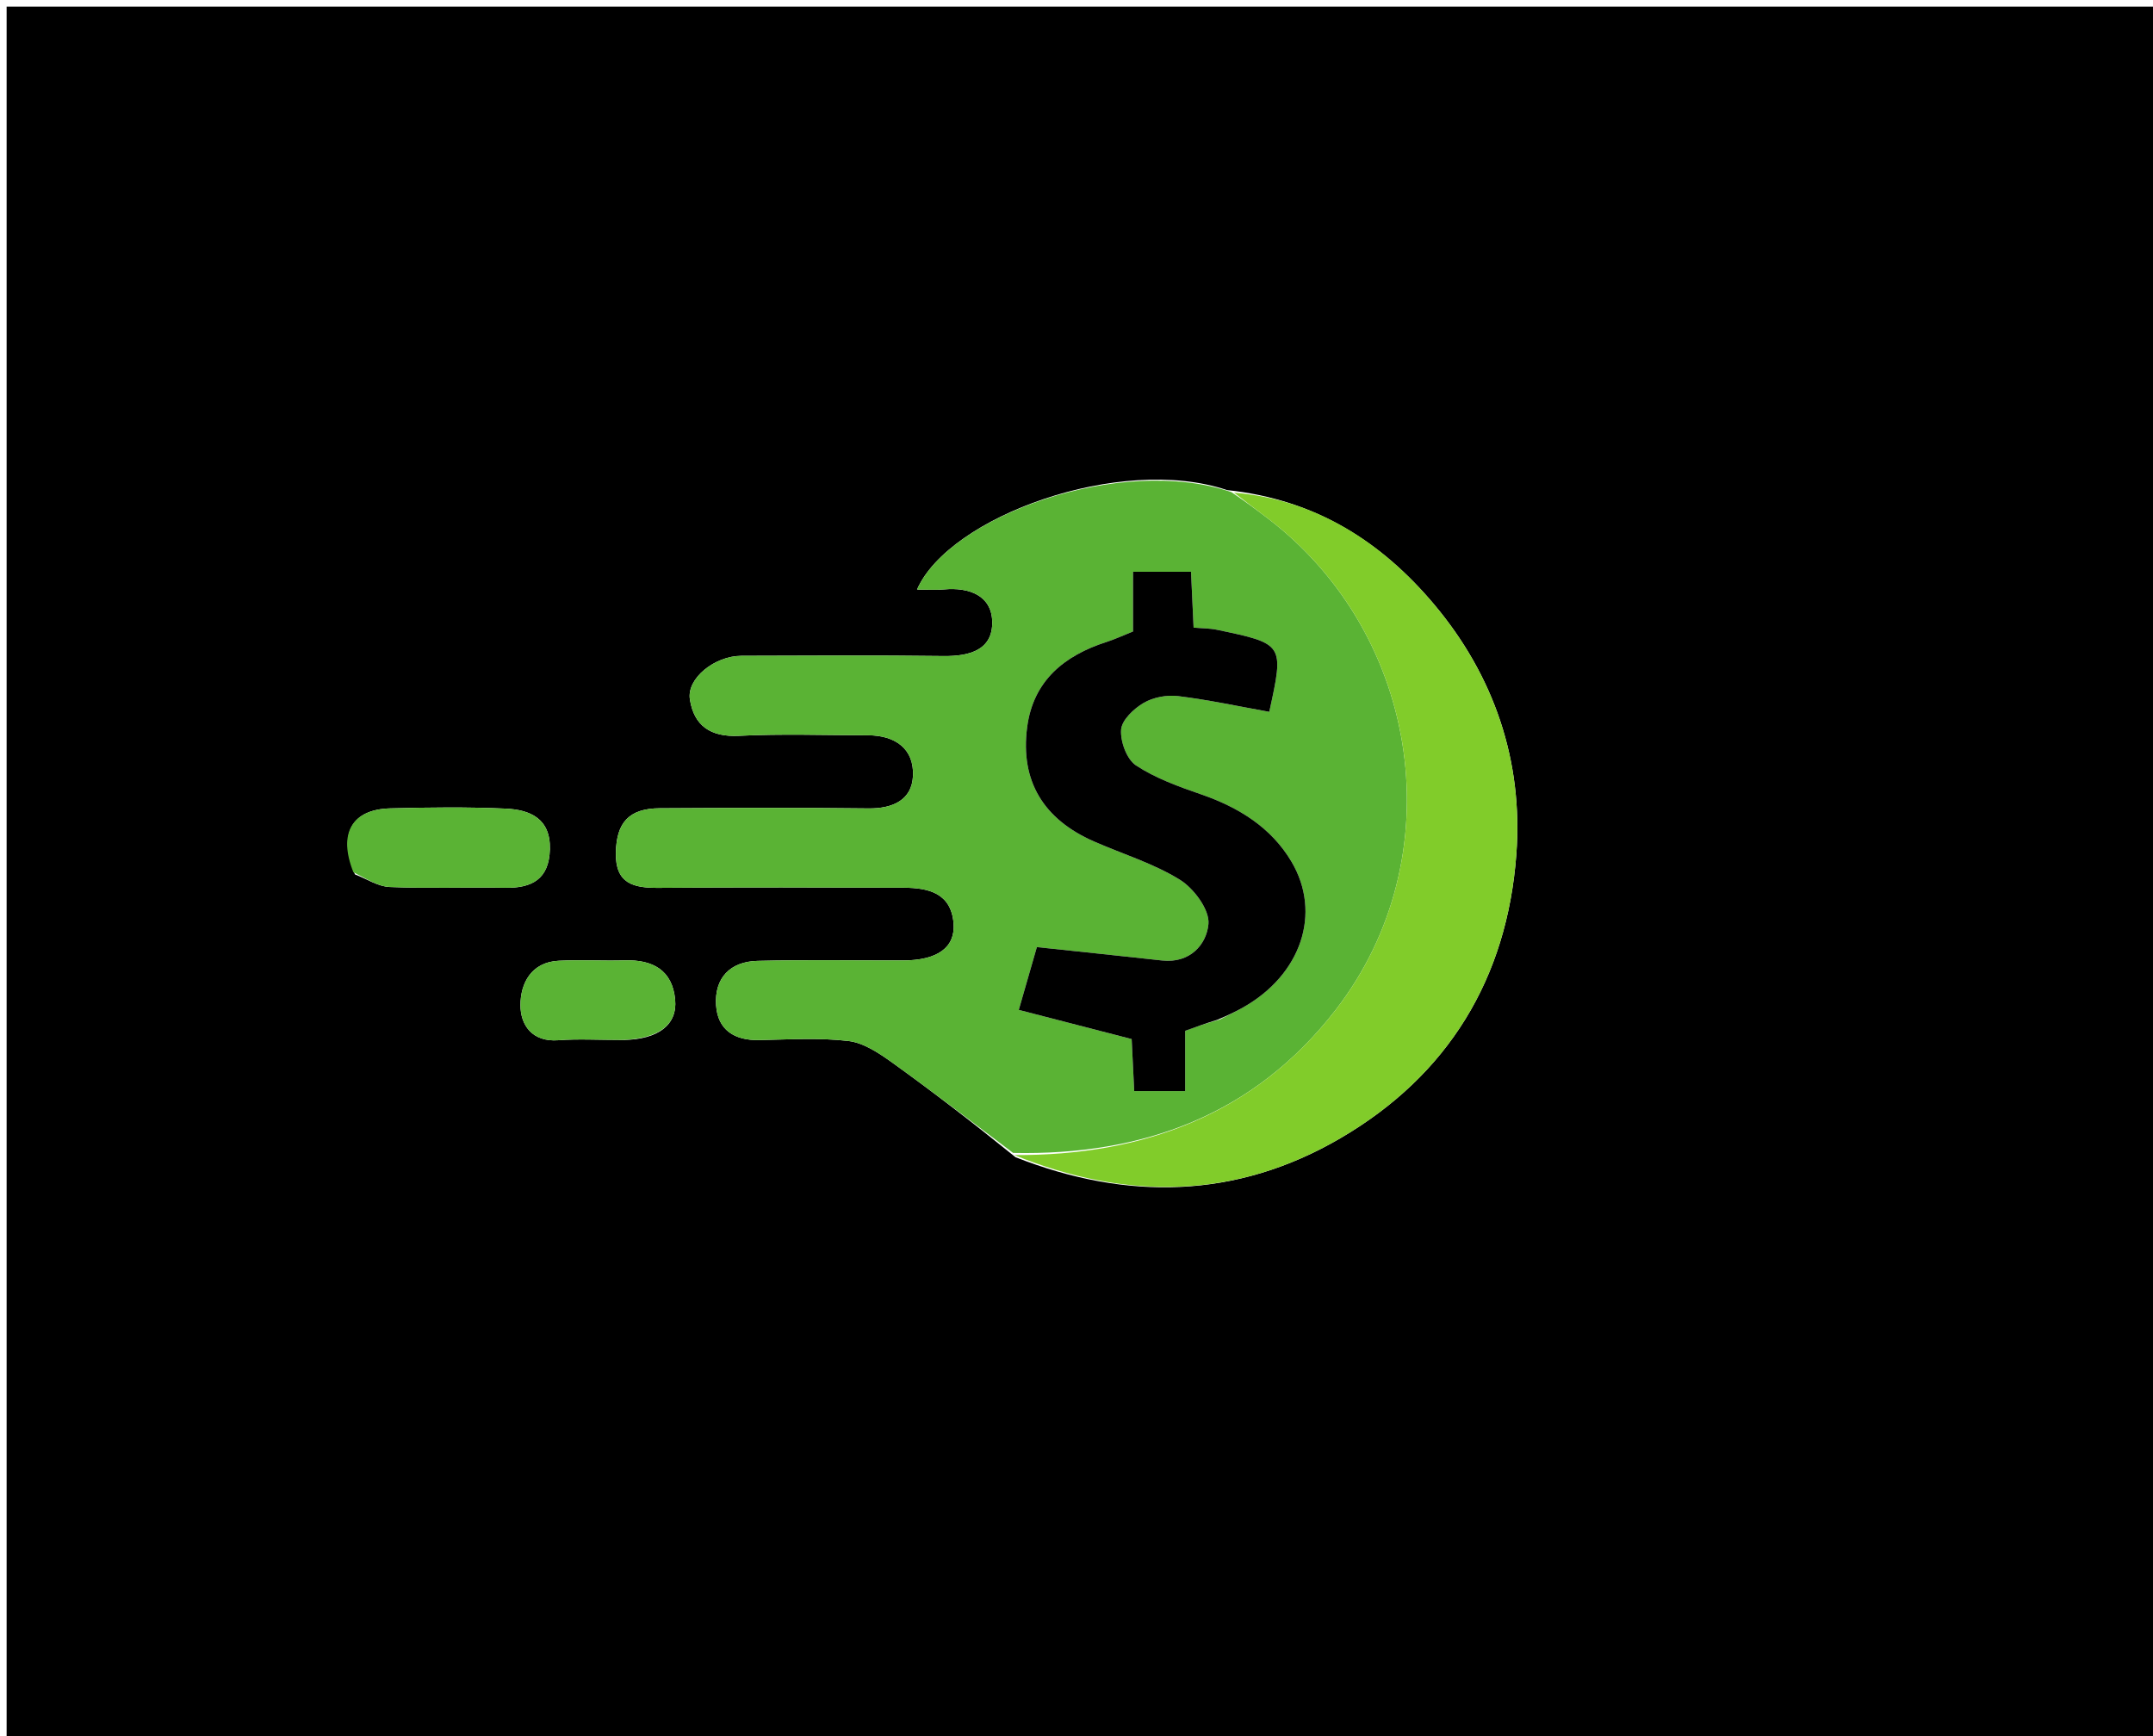
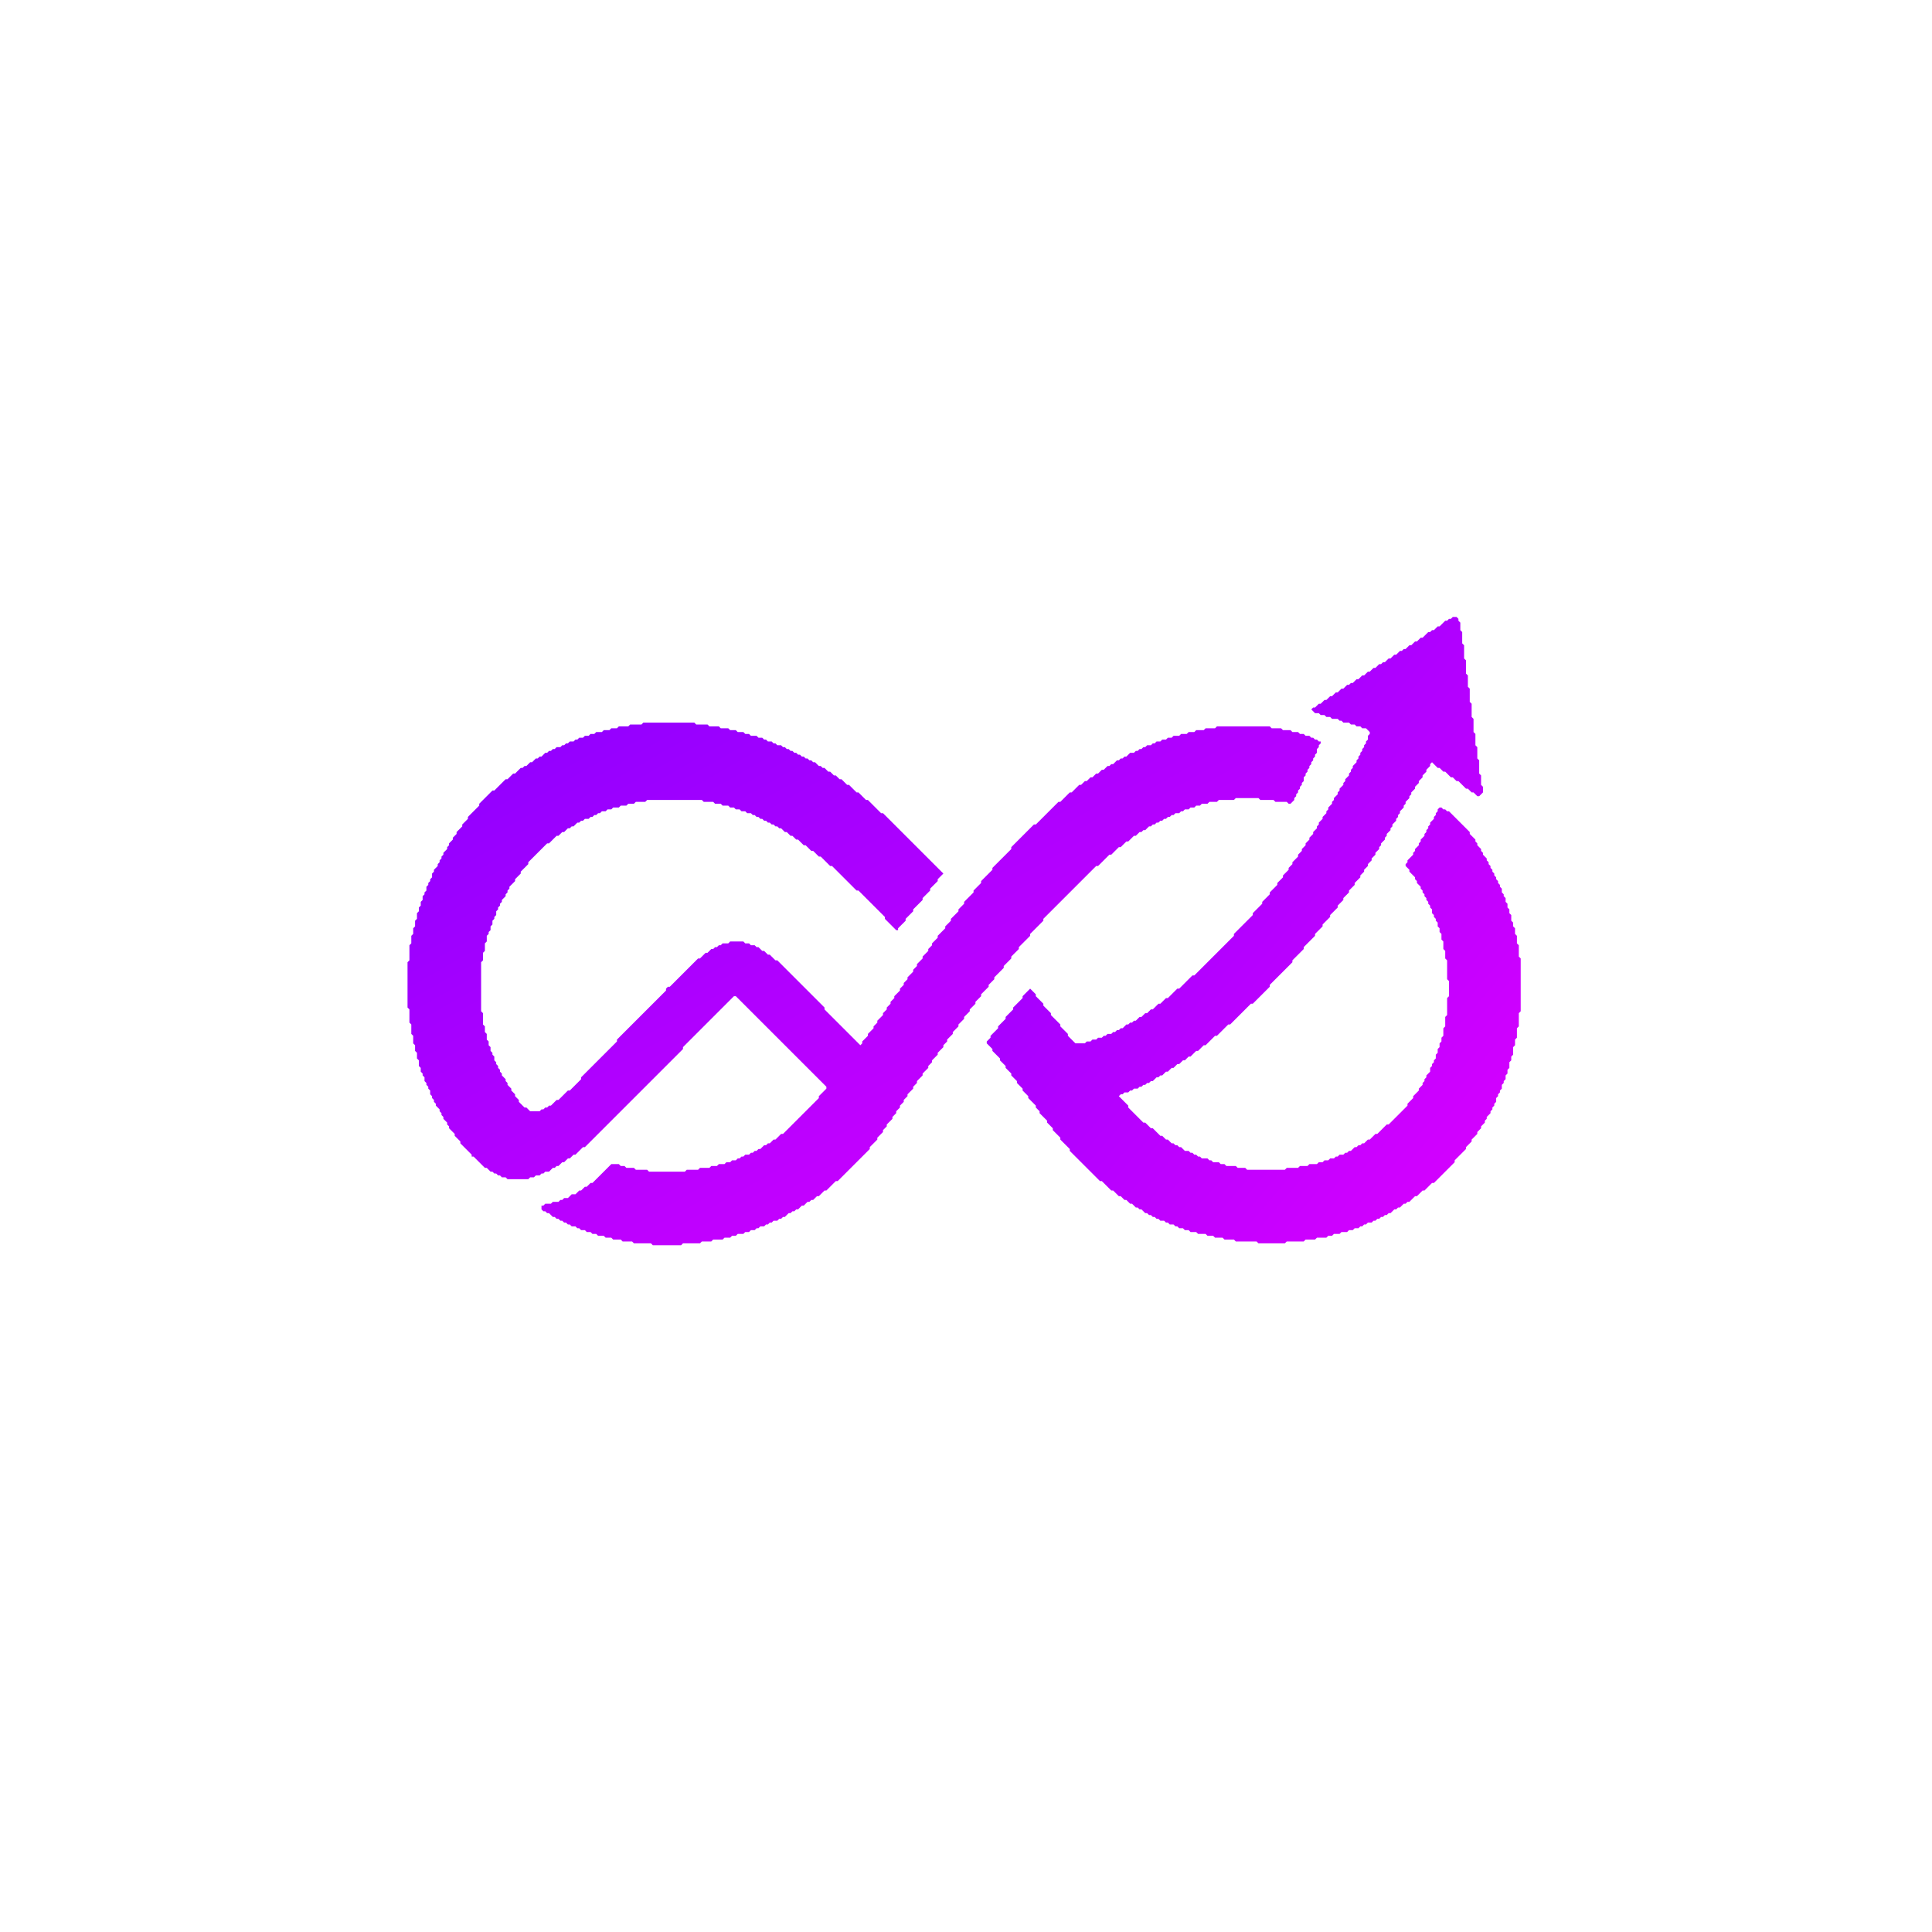
- <svg xmlns="http://www.w3.org/2000/svg" version="1.1" id="Layer_1" x="0px" y="0px" width="100%" viewBox="0 0 325 262" enable-background="new 0 0 325 262" xml:space="preserve">
-   <path fill="#000000" opacity="1" stroke="none" d=" M166,263   C110.667,263 55.833,263 1,263   C1,175.667 1,88.333 1,1   C109.333,1 217.667,1 326,1   C326,88.333 326,175.667 326,263   C272.833,263 219.667,263 166,263  M153.303,174.704   C170.096,181.296 186.621,181.019 202.348,171.827   C218.631,162.311 227.506,147.688 228.895,128.976   C229.942,114.879 225.523,101.999 216.484,91.247   C208.632,81.907 198.682,75.401 185.223,73.988   C169.093,68.562 143.258,77.985 138.431,89   C139.868,89 141.202,89.101 142.515,88.98   C146.296,88.633 149.673,89.904 149.779,93.81   C149.897,98.137 146.345,99.096 142.408,99.045   C132.245,98.912 122.079,98.983 111.914,99.01   C107.891,99.021 103.643,102.406 104.141,105.589   C104.761,109.549 107.25,111.298 111.541,111.084   C118.023,110.761 124.534,110.995 131.033,111.005   C135.131,111.012 137.997,113.039 137.819,117.123   C137.66,120.78 134.762,122.09 131.082,122.045   C120.585,121.917 110.086,121.961 99.588,122.021   C94.934,122.047 93.056,124.192 92.967,128.72   C92.873,133.42 95.632,134.068 99.447,134.037   C111.777,133.937 124.109,133.975 136.44,134.017   C140.155,134.03 143.576,134.827 143.944,139.387   C144.24,143.062 141.478,144.985 136.327,144.997   C128.995,145.013 121.659,144.877 114.332,145.062   C110.222,145.166 107.824,147.646 108.095,151.766   C108.34,155.48 110.859,157.084 114.563,157.018   C119.061,156.937 123.604,156.633 128.043,157.151   C130.363,157.422 132.689,158.986 134.686,160.42   C140.851,164.847 146.86,169.493 153.303,174.704  M53.581,132.01   C55.327,132.673 57.053,133.833 58.825,133.908   C64.616,134.151 70.426,133.921 76.226,134.026   C80.317,134.1 82.889,132.706 83.006,128.211   C83.127,123.556 79.987,122.238 76.314,122.075   C70.523,121.818 64.71,121.886 58.912,122.038   C53.143,122.188 50.99,125.781 53.581,132.01  M94.201,157   C99.338,156.902 102.283,154.735 101.913,150.885   C101.486,146.447 98.515,144.859 94.299,144.982   C90.975,145.08 87.638,144.872 84.32,145.044   C80.195,145.257 78.565,148.459 78.565,151.738   C78.564,154.734 80.315,157.347 84.292,157.043   C87.269,156.815 90.278,156.999 94.201,157  z" />
-   <path fill="#5AB334" opacity="1" stroke="none" d=" M152.929,174.054   C146.86,169.493 140.851,164.847 134.686,160.42   C132.689,158.986 130.363,157.422 128.043,157.151   C123.604,156.633 119.061,156.937 114.563,157.018   C110.859,157.084 108.34,155.48 108.095,151.766   C107.824,147.646 110.222,145.166 114.332,145.062   C121.659,144.877 128.995,145.013 136.327,144.997   C141.478,144.985 144.24,143.062 143.944,139.387   C143.576,134.827 140.155,134.03 136.44,134.017   C124.109,133.975 111.777,133.937 99.447,134.037   C95.632,134.068 92.873,133.42 92.967,128.72   C93.056,124.192 94.934,122.047 99.588,122.021   C110.086,121.961 120.585,121.917 131.082,122.045   C134.762,122.09 137.66,120.78 137.819,117.123   C137.997,113.039 135.131,111.012 131.033,111.005   C124.534,110.995 118.023,110.761 111.541,111.084   C107.25,111.298 104.761,109.549 104.141,105.589   C103.643,102.406 107.891,99.021 111.914,99.01   C122.079,98.983 132.245,98.912 142.408,99.045   C146.345,99.096 149.897,98.137 149.779,93.81   C149.673,89.904 146.296,88.633 142.515,88.98   C141.202,89.101 139.868,89 138.431,89   C143.258,77.985 169.093,68.562 185.871,74.291   C188.112,75.796 189.708,76.994 191.297,78.2   C214.608,95.891 219.385,129.547 201.6,152.489   C189.32,168.33 172.52,174.463 152.929,174.054  M184.123,153.918   C185.293,153.313 186.483,152.742 187.631,152.097   C196.354,147.195 199.596,137.906 194.939,130.064   C191.887,124.924 186.988,121.889 181.341,119.934   C177.943,118.759 174.457,117.508 171.489,115.56   C170.085,114.638 169.104,111.953 169.233,110.161   C169.338,108.703 171.15,106.986 172.634,106.117   C174.09,105.264 176.144,104.881 177.837,105.089   C182.453,105.655 187.016,106.643 191.6,107.469   C193.845,97.213 193.847,97.201 183.716,95.079   C182.633,94.852 181.499,94.866 180.176,94.75   C180.035,91.685 179.908,88.952 179.787,86.319   C176.597,86.319 174.004,86.319 171.035,86.319   C171.035,89.575 171.035,92.529 171.035,95.332   C169.45,95.965 168.273,96.518 167.045,96.912   C160.635,98.968 155.971,102.779 155.051,109.779   C153.972,117.984 157.592,123.711 165.1,127.015   C169.45,128.929 174.101,130.333 178.097,132.806   C180.219,134.119 182.612,137.348 182.419,139.489   C182.137,142.612 179.605,145.466 175.427,145.004   C169.331,144.331 163.231,143.698 156.517,142.982   C155.813,145.426 154.934,148.479 153.788,152.461   C159.552,153.951 164.997,155.359 170.827,156.867   C170.943,159.233 171.077,161.972 171.212,164.721   C173.99,164.721 176.249,164.721 178.903,164.721   C178.903,161.518 178.903,158.57 178.903,155.62   C180.613,155 181.971,154.507 184.123,153.918  z" />
-   <path fill="#81CC2A" opacity="1" stroke="none" d=" M153.116,174.379   C172.52,174.463 189.32,168.33 201.6,152.489   C219.385,129.547 214.608,95.891 191.297,78.2   C189.708,76.994 188.112,75.796 186.278,74.376   C198.682,75.401 208.632,81.907 216.484,91.247   C225.523,101.999 229.942,114.879 228.895,128.976   C227.506,147.688 218.631,162.311 202.348,171.827   C186.621,181.019 170.096,181.296 153.116,174.379  z" />
-   <path fill="#5AB334" opacity="1" stroke="none" d=" M53.346,131.679   C50.99,125.781 53.143,122.188 58.912,122.038   C64.71,121.886 70.523,121.818 76.314,122.075   C79.987,122.238 83.127,123.556 83.006,128.211   C82.889,132.706 80.317,134.1 76.226,134.026   C70.426,133.921 64.616,134.151 58.825,133.908   C57.053,133.833 55.327,132.673 53.346,131.679  z" />
-   <path fill="#5AB334" opacity="1" stroke="none" d=" M93.736,157   C90.278,156.999 87.269,156.815 84.292,157.043   C80.315,157.347 78.564,154.734 78.565,151.738   C78.565,148.459 80.195,145.257 84.32,145.044   C87.638,144.872 90.975,145.08 94.299,144.982   C98.515,144.859 101.486,146.447 101.913,150.885   C102.283,154.735 99.338,156.902 93.736,157  z" />
-   <path fill="#000000" opacity="1" stroke="none" d=" M183.726,153.966   C181.971,154.507 180.613,155 178.903,155.62   C178.903,158.57 178.903,161.518 178.903,164.721   C176.249,164.721 173.99,164.721 171.212,164.721   C171.077,161.972 170.943,159.233 170.827,156.867   C164.997,155.359 159.552,153.951 153.788,152.461   C154.934,148.479 155.813,145.426 156.517,142.982   C163.231,143.698 169.331,144.331 175.427,145.004   C179.605,145.466 182.137,142.612 182.419,139.489   C182.612,137.348 180.219,134.119 178.097,132.806   C174.101,130.333 169.45,128.929 165.1,127.015   C157.592,123.711 153.972,117.984 155.051,109.779   C155.971,102.779 160.635,98.968 167.045,96.912   C168.273,96.518 169.45,95.965 171.035,95.332   C171.035,92.529 171.035,89.575 171.035,86.319   C174.004,86.319 176.597,86.319 179.787,86.319   C179.908,88.952 180.035,91.685 180.176,94.75   C181.499,94.866 182.633,94.852 183.716,95.079   C193.847,97.201 193.845,97.213 191.6,107.466   C187.016,106.643 182.453,105.655 177.837,105.089   C176.144,104.881 174.09,105.264 172.634,106.117   C171.15,106.986 169.338,108.703 169.233,110.161   C169.104,111.953 170.085,114.638 171.489,115.56   C174.457,117.508 177.943,118.759 181.341,119.934   C186.988,121.889 191.887,124.924 194.939,130.064   C199.596,137.906 196.354,147.195 187.631,152.097   C186.483,152.742 185.293,153.313 183.726,153.966  z" />
+ <svg xmlns="http://www.w3.org/2000/svg" baseProfile="full" height="1024" version="1.1" width="1024">
+   <defs>
+     <linearGradient id="grad" x1="0" x2="1" y1="0" y2="1">
+       <stop offset="0" stop-color="rgb(140,0,255)" />
+       <stop offset="1" stop-color="rgb(220,0,255)" />
+     </linearGradient>
+   </defs>
+   <polygon fill="url(#grad)" points="341,383 340,384 334,384 333,385 328,385 327,386 324,386 323,387 320,387 319,388 316,388 315,389 313,389 312,390 310,390 309,391 307,391 306,392 305,392 304,393 302,393 301,394 300,394 299,395 298,395 297,396 295,396 294,397 293,397 292,398 291,398 290,399 289,399 287,401 286,401 285,402 284,402 282,404 281,404 279,406 278,406 277,407 276,407 273,410 272,410 269,413 268,413 262,419 261,419 254,426 254,427 248,433 248,434 245,437 245,438 242,441 242,442 240,444 240,445 238,447 238,448 237,449 237,450 235,452 235,453 234,454 234,455 233,456 233,457 232,458 232,459 230,461 230,462 229,463 229,465 228,466 228,467 227,468 227,469 226,470 226,472 225,473 225,474 224,475 224,477 223,478 223,480 222,481 222,483 221,484 221,487 220,488 220,491 219,492 219,495 218,496 218,500 217,501 217,509 216,510 216,534 217,535 217,542 218,543 218,548 219,549 219,553 220,554 220,557 221,558 221,561 222,562 222,565 223,566 223,568 224,569 224,570 225,571 225,573 226,574 226,575 227,576 227,577 228,578 228,580 229,581 229,582 230,583 230,584 231,585 231,586 233,588 233,589 234,590 234,591 235,592 235,593 237,595 237,596 238,597 238,598 241,601 241,602 244,605 244,606 250,612 250,613 251,613 257,619 258,619 260,621 261,621 262,622 263,622 264,623 265,623 266,624 268,624 269,625 280,625 281,624 283,624 284,623 286,623 287,622 288,622 289,621 291,621 293,619 294,619 295,618 296,618 298,616 299,616 301,614 302,614 304,612 305,612 309,608 310,608 362,556 362,555 389,528 390,528 438,576 438,577 434,581 434,582 415,601 414,601 411,604 410,604 408,606 407,606 406,607 405,607 403,609 402,609 401,610 400,610 399,611 398,611 397,612 395,612 394,613 393,613 392,614 391,614 390,615 388,615 387,616 385,616 384,617 381,617 380,618 377,618 376,619 371,619 370,620 364,620 363,621 344,621 343,620 337,620 336,619 332,619 331,618 329,618 328,617 324,617 314,627 313,627 311,629 310,629 308,631 307,631 305,633 303,633 301,635 299,635 298,636 297,636 296,637 293,637 292,638 289,638 288,639 287,639 287,641 288,642 289,642 290,643 291,643 293,645 294,645 295,646 296,646 297,647 298,647 299,648 300,648 301,649 302,649 303,650 305,650 306,651 307,651 308,652 310,652 311,653 313,653 314,654 316,654 317,655 320,655 321,656 324,656 325,657 329,657 330,658 335,658 336,659 345,659 346,660 361,660 362,659 371,659 372,658 377,658 378,657 383,657 384,656 387,656 388,655 390,655 391,654 394,654 395,653 397,653 398,652 400,652 401,651 402,651 403,650 405,650 406,649 407,649 408,648 409,648 410,647 412,647 413,646 414,646 415,645 416,645 418,643 419,643 420,642 421,642 422,641 423,641 425,639 426,639 428,637 429,637 430,636 431,636 433,634 434,634 437,631 438,631 443,626 444,626 461,609 461,608 465,604 465,603 468,600 468,599 470,597 470,596 473,593 473,592 475,590 475,589 477,587 477,586 479,584 479,583 481,581 481,580 484,577 484,576 486,574 486,573 489,570 489,569 492,566 492,565 494,563 494,562 497,559 497,558 500,555 500,554 502,552 502,551 505,548 505,547 508,544 508,543 511,540 511,539 514,536 514,535 517,532 517,531 520,528 520,527 524,523 524,522 527,519 527,518 532,513 532,512 536,508 536,507 540,503 540,502 546,496 546,495 553,488 553,487 581,459 582,459 588,453 589,453 593,449 594,449 597,446 598,446 601,443 602,443 604,441 605,441 606,440 607,440 609,438 610,438 611,437 612,437 613,436 614,436 615,435 616,435 617,434 618,434 619,433 620,433 621,432 622,432 623,431 625,431 626,430 627,430 628,429 630,429 631,428 633,428 634,427 636,427 637,426 640,426 641,425 645,425 646,424 654,424 655,423 667,423 668,424 675,424 676,425 682,425 683,426 684,426 686,424 686,423 687,422 687,421 688,420 688,419 689,418 689,417 690,416 690,415 691,414 691,412 692,411 692,410 693,409 693,408 694,407 694,406 695,405 695,404 696,403 696,402 697,401 697,400 698,399 698,397 699,396 699,395 700,394 700,393 699,393 698,392 697,392 696,391 695,391 694,390 692,390 691,389 689,389 688,388 685,388 684,387 680,387 679,386 674,386 673,385 645,385 644,386 639,386 638,387 634,387 633,388 630,388 629,389 626,389 625,390 622,390 621,391 619,391 618,392 616,392 615,393 613,393 612,394 611,394 610,395 608,395 607,396 606,396 605,397 604,397 603,398 602,398 601,399 599,399 597,401 596,401 595,402 594,402 593,403 592,403 590,405 589,405 588,406 587,406 585,408 584,408 582,410 581,410 579,412 578,412 576,414 575,414 573,416 572,416 568,420 567,420 562,425 561,425 549,437 548,437 536,449 536,450 526,460 526,461 520,467 520,468 516,472 516,473 511,478 511,479 508,482 508,483 504,487 504,488 501,491 501,492 497,496 497,497 494,500 494,501 492,503 492,504 489,507 489,508 486,511 486,512 484,514 484,515 481,518 481,519 479,521 479,522 477,524 477,525 474,528 474,529 472,531 472,532 470,534 470,535 468,537 468,538 465,541 465,542 463,544 463,545 460,548 460,549 457,552 457,553 456,554 437,535 437,534 412,509 411,509 408,506 407,506 405,504 404,504 402,502 401,502 400,501 398,501 397,500 395,500 394,499 387,499 386,500 383,500 382,501 381,501 380,502 379,502 378,503 377,503 375,505 374,505 371,508 370,508 355,523 354,523 353,524 353,525 327,551 327,552 308,571 308,572 302,578 301,578 296,583 295,583 292,586 291,586 290,587 289,587 288,588 287,588 286,589 281,589 279,587 278,587 275,584 275,583 273,581 273,580 271,578 271,577 269,575 269,574 268,573 268,572 266,570 266,569 265,568 265,567 264,566 264,565 263,564 263,563 262,562 262,560 261,559 261,558 260,557 260,555 259,554 259,552 258,551 258,548 257,547 257,544 256,543 256,537 255,536 255,510 256,509 256,505 257,504 257,500 258,499 258,496 259,495 259,494 260,493 260,491 261,490 261,488 262,487 262,486 263,485 263,483 264,482 264,481 265,480 265,479 266,478 266,477 268,475 268,474 269,473 269,472 270,471 270,470 273,467 273,466 276,463 276,462 280,458 280,457 290,447 291,447 295,443 296,443 298,441 299,441 301,439 302,439 303,438 304,438 306,436 307,436 308,435 309,435 310,434 312,434 313,433 314,433 315,432 316,432 317,431 318,431 319,430 321,430 322,429 324,429 325,428 328,428 329,427 332,427 333,426 336,426 337,425 342,425 343,424 372,424 373,425 378,425 379,426 382,426 383,427 386,427 387,428 389,428 390,429 392,429 393,430 395,430 396,431 398,431 399,432 400,432 401,433 402,433 403,434 404,434 405,435 406,435 407,436 408,436 409,437 410,437 411,438 412,438 413,439 414,439 416,441 417,441 419,443 420,443 422,445 423,445 426,448 427,448 430,451 431,451 434,454 435,454 440,459 441,459 454,472 455,472 469,486 469,487 475,493 476,493 476,492 480,488 480,487 484,483 484,482 489,477 489,476 493,472 493,471 497,467 497,466 500,463 468,431 467,431 460,424 459,424 455,420 454,420 450,416 449,416 446,413 445,413 443,411 442,411 440,409 439,409 437,407 436,407 435,406 434,406 432,404 431,404 430,403 429,403 428,402 427,402 426,401 425,401 424,400 423,400 422,399 421,399 420,398 419,398 418,397 417,397 416,396 415,396 414,395 412,395 411,394 410,394 409,393 407,393 406,392 405,392 404,391 402,391 401,390 398,390 397,389 395,389 394,388 391,388 390,387 387,387 386,386 382,386 381,385 376,385 375,384 369,384 368,383" stroke="none" />
+   <polygon fill="url(#grad)" points="770,327 769,328 768,328 767,329 766,329 763,332 762,332 760,334 759,334 758,335 757,335 754,338 753,338 751,340 750,340 748,342 747,342 745,344 744,344 743,345 742,345 740,347 739,347 737,349 736,349 734,351 733,351 732,352 731,352 729,354 728,354 726,356 725,356 723,358 722,358 720,360 719,360 717,362 716,362 715,363 714,363 712,365 711,365 709,367 708,367 706,369 705,369 703,371 702,371 700,373 699,373 697,375 696,375 695,376 697,378 699,378 700,379 702,379 703,380 705,380 706,381 709,381 710,382 711,382 712,383 715,383 716,384 718,384 719,385 721,385 722,386 724,386 726,388 726,389 725,390 725,392 724,393 724,394 723,395 723,396 722,397 722,398 721,399 721,400 720,401 720,402 719,403 719,404 717,406 717,407 716,408 716,409 715,410 715,411 713,413 713,414 712,415 712,416 710,418 710,419 709,420 709,421 707,423 707,424 706,425 706,426 704,428 704,429 703,430 703,431 701,433 701,434 699,436 699,437 698,438 698,439 696,441 696,442 694,444 694,445 692,447 692,448 690,450 690,451 688,453 688,454 685,457 685,458 683,460 683,461 680,464 680,465 677,468 677,469 673,473 673,474 669,478 669,479 664,484 664,485 654,495 654,496 633,517 632,517 625,524 624,524 619,529 618,529 615,532 614,532 611,535 610,535 608,537 607,537 605,539 604,539 602,541 601,541 600,542 599,542 598,543 597,543 595,545 594,545 593,546 592,546 591,547 590,547 589,548 587,548 586,549 585,549 584,550 582,550 581,551 579,551 578,552 576,552 575,553 570,553 566,549 566,548 562,544 562,543 557,538 557,537 553,533 553,532 549,528 549,527 546,524 542,528 542,529 537,534 537,535 533,539 533,540 529,544 529,545 525,549 525,550 523,552 523,553 526,556 526,557 530,561 530,562 533,565 533,566 536,569 536,570 539,573 539,574 542,577 542,578 545,581 545,582 549,586 549,587 551,589 551,590 555,594 555,595 558,598 558,599 562,603 562,604 567,609 567,610 583,626 584,626 589,631 590,631 593,634 594,634 596,636 597,636 599,638 600,638 602,640 603,640 604,641 605,641 607,643 608,643 609,644 610,644 611,645 612,645 613,646 614,646 615,647 617,647 618,648 619,648 620,649 622,649 623,650 624,650 625,651 627,651 628,652 630,652 631,653 634,653 635,654 639,654 640,655 643,655 644,656 648,656 649,657 654,657 655,658 666,658 667,659 681,659 682,658 691,658 692,657 697,657 698,656 703,656 704,655 706,655 707,654 710,654 711,653 714,653 715,652 717,652 718,651 720,651 721,650 722,650 723,649 724,649 725,648 727,648 728,647 729,647 730,646 731,646 732,645 733,645 734,644 735,644 736,643 737,643 739,641 740,641 741,640 742,640 744,638 745,638 746,637 747,637 750,634 751,634 754,631 755,631 759,627 760,627 771,616 771,615 777,609 777,608 780,605 780,604 783,601 783,600 785,598 785,597 787,595 787,594 788,593 788,592 790,590 790,589 791,588 791,587 792,586 792,585 793,584 793,582 794,581 794,580 795,579 795,578 796,577 796,575 797,574 797,573 798,572 798,570 799,569 799,567 800,566 800,563 801,562 801,560 802,559 802,555 803,554 803,551 804,550 804,545 805,544 805,537 806,536 806,508 805,507 805,501 804,500 804,496 803,495 803,492 802,491 802,489 801,488 801,485 800,484 800,482 799,481 799,479 798,478 798,476 797,475 797,474 796,473 796,471 795,470 795,469 794,468 794,467 793,466 793,465 792,464 792,463 791,462 791,461 790,460 790,459 789,458 789,457 788,456 788,455 786,453 786,452 785,451 785,450 783,448 783,447 782,446 782,445 779,442 779,441 768,430 767,430 766,429 765,429 764,428 763,428 762,429 762,430 761,431 761,432 760,433 760,434 758,436 758,437 757,438 757,439 756,440 756,441 755,442 755,443 753,445 753,446 752,447 752,448 750,450 750,451 749,452 749,453 746,456 746,457 745,458 745,459 747,461 747,462 750,465 750,466 751,467 751,468 753,470 753,471 754,472 754,473 755,474 755,475 756,476 756,477 757,478 757,479 758,480 758,481 759,482 759,484 760,485 760,486 761,487 761,488 762,489 762,491 763,492 763,494 764,495 764,498 765,499 765,503 766,504 766,508 767,509 767,519 768,520 768,528 767,529 767,538 766,539 766,544 765,545 765,549 764,550 764,552 763,553 763,555 762,556 762,558 761,559 761,561 760,562 760,563 759,564 759,565 758,566 758,568 756,570 756,571 755,572 755,573 754,574 754,575 752,577 752,578 749,581 749,582 746,585 746,586 736,596 735,596 730,601 729,601 726,604 725,604 723,606 722,606 721,607 720,607 719,608 718,608 716,610 715,610 714,611 713,611 712,612 710,612 709,613 708,613 707,614 705,614 704,615 702,615 701,616 699,616 698,617 694,617 693,618 689,618 688,619 682,619 681,620 661,620 660,619 656,619 655,618 650,618 649,617 647,617 646,616 643,616 642,615 641,615 640,614 637,614 636,613 635,613 634,612 633,612 632,611 631,611 630,610 628,610 626,608 625,608 624,607 623,607 622,606 621,606 619,604 618,604 616,602 615,602 611,598 610,598 607,595 606,595 598,587 598,586 593,581 594,580 595,580 596,579 598,579 599,578 600,578 601,577 603,577 604,576 605,576 606,575 607,575 608,574 609,574 610,573 611,573 613,571 614,571 615,570 616,570 618,568 619,568 621,566 622,566 624,564 625,564 627,562 628,562 630,560 631,560 634,557 635,557 638,554 639,554 644,549 645,549 651,543 652,543 663,532 664,532 673,523 673,522 685,510 685,509 691,503 691,502 697,496 697,495 701,491 701,490 705,486 705,485 709,481 709,480 712,477 712,476 715,473 715,472 718,469 718,468 721,465 721,464 723,462 723,461 725,459 725,458 727,456 727,455 729,453 729,452 731,450 731,449 732,448 732,447 734,445 734,444 735,443 735,442 737,440 737,439 738,438 738,437 740,435 740,434 741,433 741,432 742,431 742,430 744,428 744,427 745,426 745,425 747,423 747,422 748,421 748,420 750,418 750,417 752,415 752,414 754,412 754,411 756,409 756,408 758,406 758,405 759,404 762,407 763,407 765,409 766,409 769,412 770,412 772,414 773,414 777,418 778,418 780,420 781,420 783,422 784,422 786,420 786,417 785,416 785,411 784,410 784,403 783,402 783,396 782,395 782,389 781,388 781,381 780,380 780,373 779,372 779,365 778,364 778,358 777,357 777,350 776,349 776,342 775,341 775,335 774,334 774,330 773,329 773,328 772,327" stroke="none" />
</svg>
